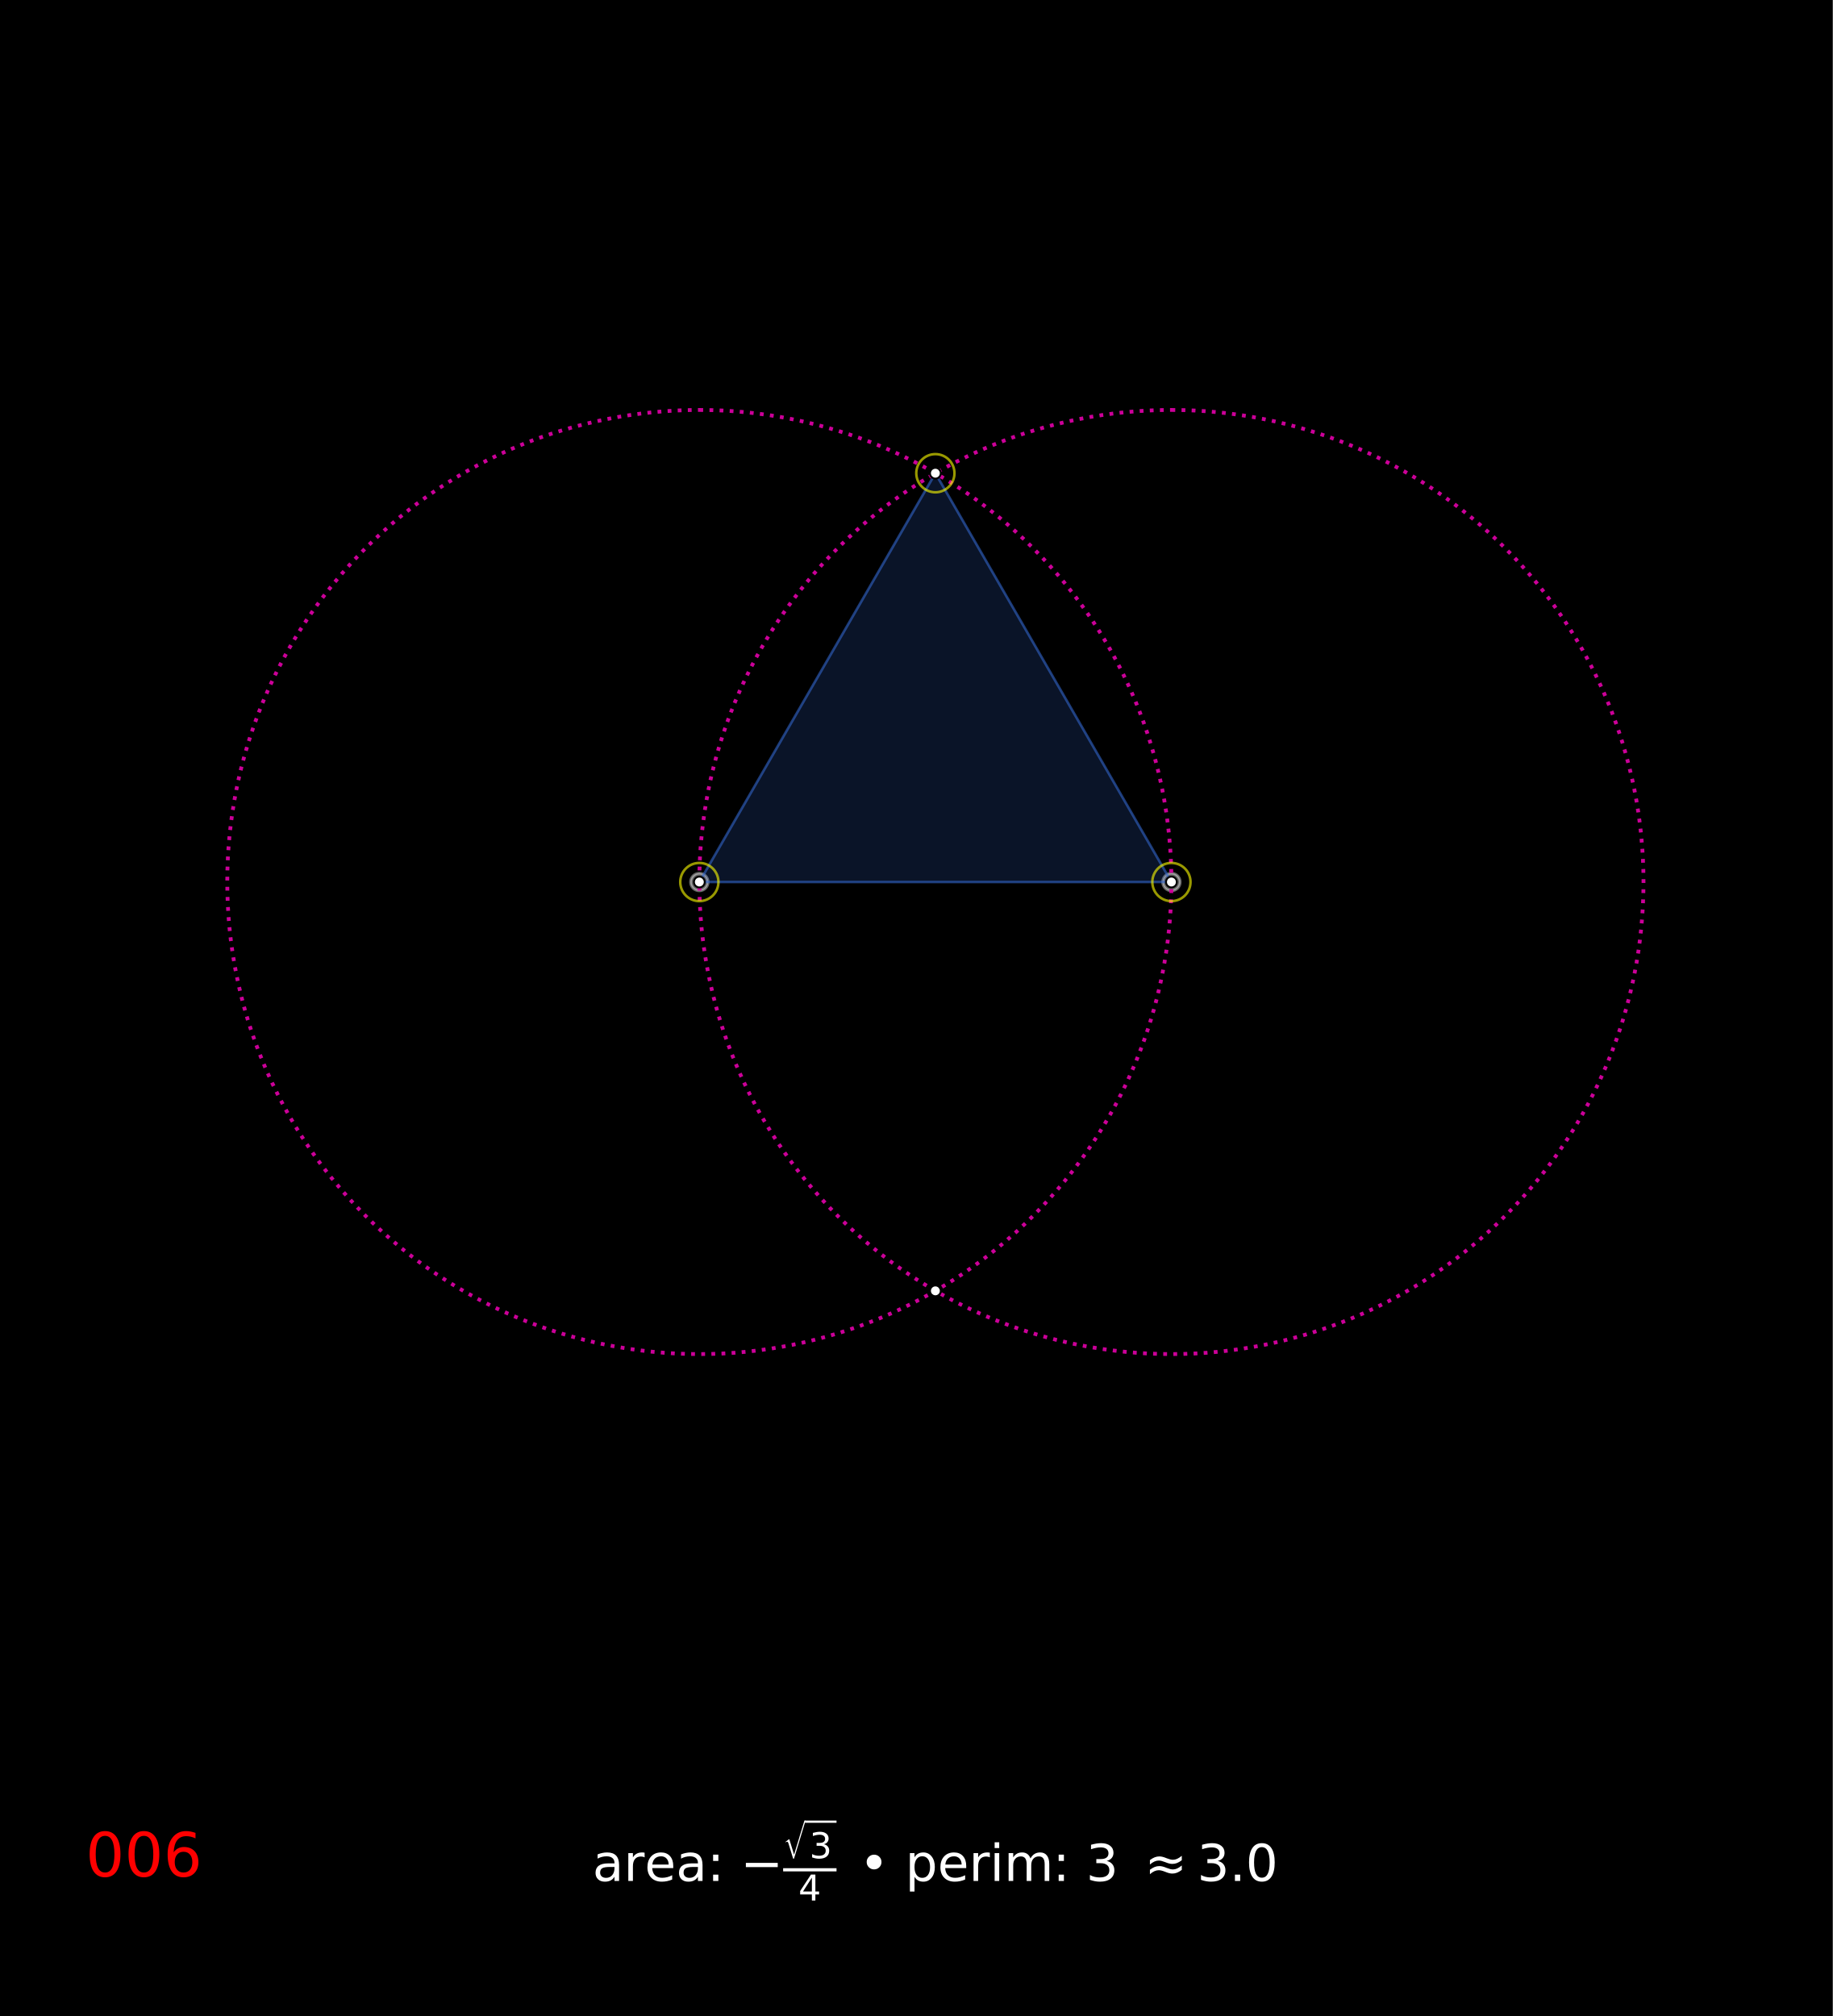
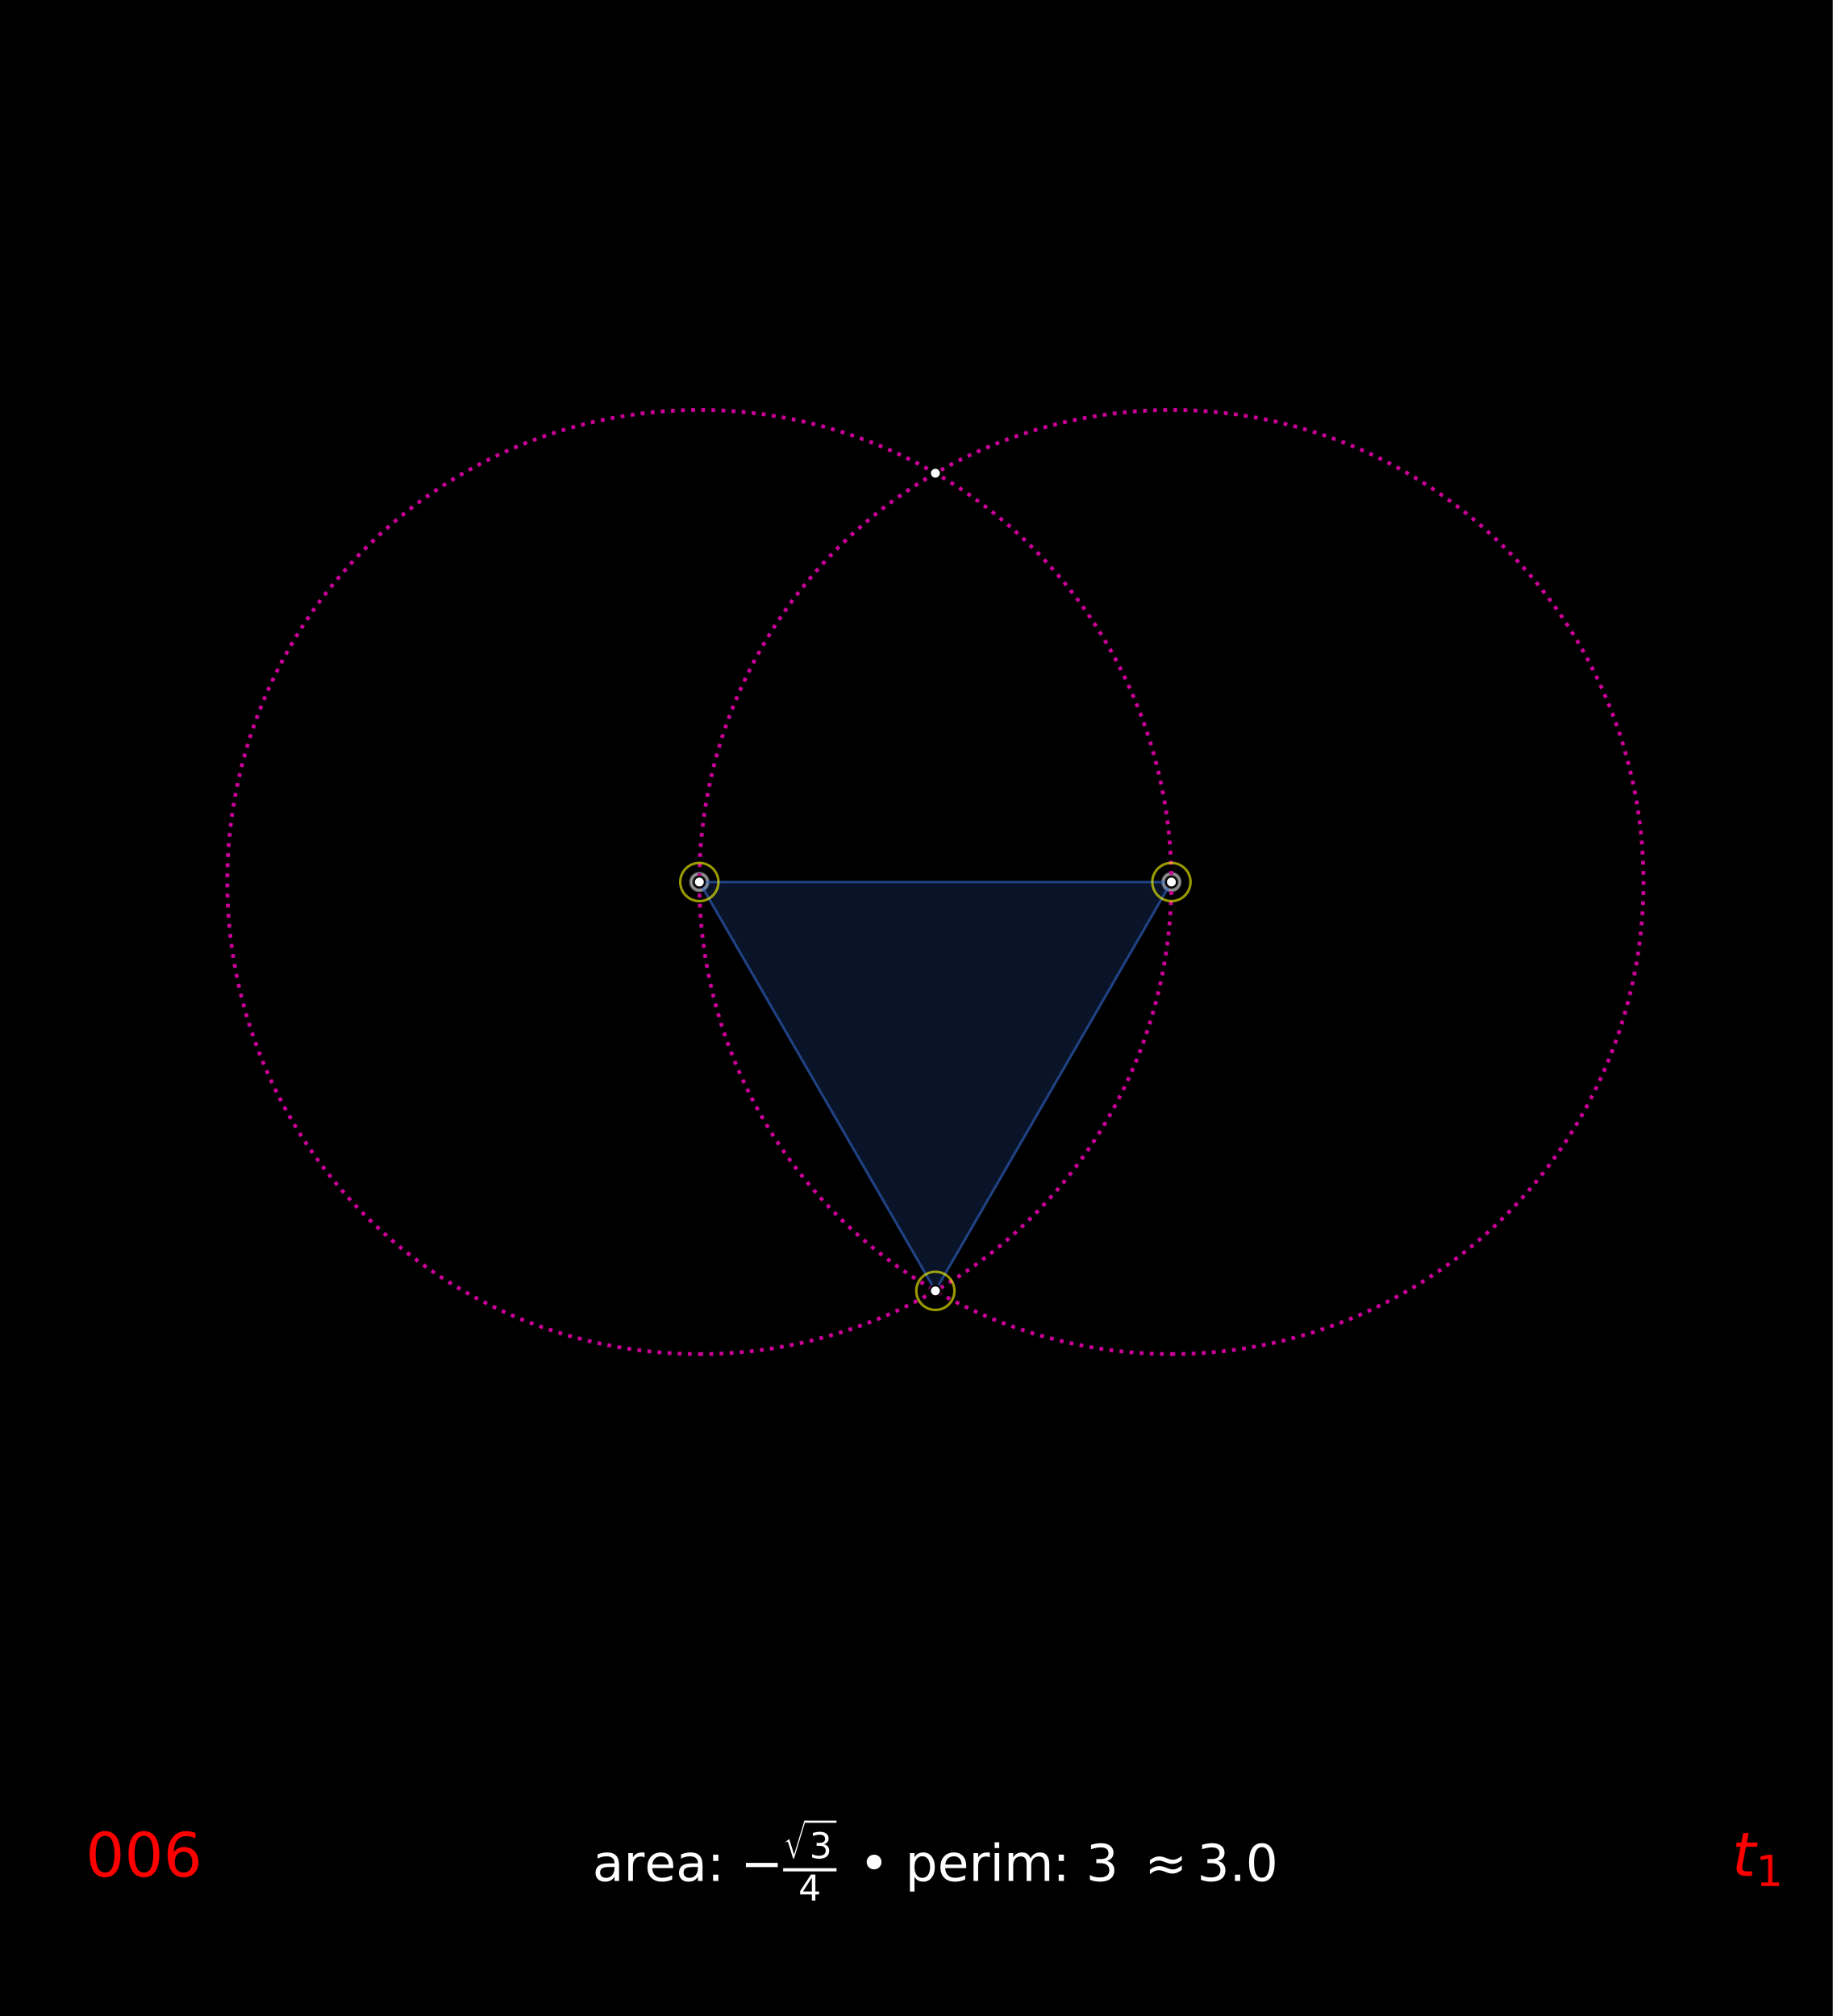
<svg xmlns="http://www.w3.org/2000/svg" xmlns:xlink="http://www.w3.org/1999/xlink" width="720pt" height="792pt" viewBox="0 0 720 792" version="1.1">
  <defs>
    <style type="text/css">*{stroke-linejoin: round; stroke-linecap: butt}</style>
  </defs>
  <g id="figure_1">
    <g id="patch_1">
      <path d="M 0 792  L 720 792  L 720 0  L 0 0  z " />
    </g>
    <g id="axes_1">
      <g id="line2d_1">
        <defs>
-           <path id="m41a241f137" d="M 0 3.5  C 0.928 3.5 1.819 3.131 2.475 2.475  C 3.131 1.819 3.5 0.928 3.5 0  C 3.5 -0.928 3.131 -1.819 2.475 -2.475  C 1.819 -3.131 0.928 -3.5 0 -3.5  C -0.928 -3.5 -1.819 -3.131 -2.475 -2.475  C -3.131 -1.819 -3.5 -0.928 -3.5 0  C -3.5 0.928 -3.131 1.819 -2.475 2.475  C -1.819 3.131 -0.928 3.5 0 3.5  z " style="stroke: #ffffff; stroke-opacity: 0.4" />
+           <path id="m5c27fc55a9" d="M 0 3.5  C 0.928 3.5 1.819 3.131 2.475 2.475  C 3.131 1.819 3.5 0.928 3.5 0  C 3.5 -0.928 3.131 -1.819 2.475 -2.475  C 1.819 -3.131 0.928 -3.5 0 -3.5  C -0.928 -3.5 -1.819 -3.131 -2.475 -2.475  C -3.131 -1.819 -3.5 -0.928 -3.5 0  C -3.5 0.928 -3.131 1.819 -2.475 2.475  C -1.819 3.131 -0.928 3.5 0 3.5  z " style="stroke: #ffffff; stroke-opacity: 0.4" />
        </defs>
-         <g clip-path="url(#p8d0d77f69f)">
-           <use xlink:href="#m41a241f137" x="274.732" y="346.509" style="fill: #ffffff; fill-opacity: 0.4; stroke: #ffffff; stroke-opacity: 0.4" />
+         <g clip-path="url(#p6cfad220db)">
+           <use xlink:href="#m5c27fc55a9" x="274.732" y="346.509" style="fill: #ffffff; fill-opacity: 0.4; stroke: #ffffff; stroke-opacity: 0.4" />
        </g>
      </g>
      <g id="line2d_2">
-         <g clip-path="url(#p8d0d77f69f)">
-           <use xlink:href="#m41a241f137" x="460.188" y="346.509" style="fill: #ffffff; fill-opacity: 0.4; stroke: #ffffff; stroke-opacity: 0.4" />
+         <g clip-path="url(#p6cfad220db)">
+           <use xlink:href="#m5c27fc55a9" x="460.188" y="346.509" style="fill: #ffffff; fill-opacity: 0.4; stroke: #ffffff; stroke-opacity: 0.4" />
        </g>
      </g>
      <g id="patch_2">
-         <path d="M 274.732 161.054  C 323.916 161.054 371.091 180.594 405.869 215.372  C 440.647 250.15 460.188 297.326 460.188 346.509  C 460.188 395.692 440.647 442.868 405.869 477.646  C 371.091 512.424 323.916 531.965 274.732 531.965  C 225.549 531.965 178.373 512.424 143.595 477.646  C 108.817 442.868 89.277 395.692 89.277 346.509  C 89.277 297.326 108.817 250.15 143.595 215.372  C 178.373 180.594 225.549 161.054 274.732 161.054  L 274.732 161.054  z " clip-path="url(#p8d0d77f69f)" style="fill: none; stroke-dasharray: 1.5,2.475; stroke-dashoffset: 0; stroke: #cc0099; stroke-width: 1.5; stroke-linejoin: miter" />
+         <path d="M 274.732 531.965  C 323.916 531.965 371.091 512.424 405.869 477.646  C 440.647 442.868 460.188 395.692 460.188 346.509  C 460.188 297.326 440.647 250.15 405.869 215.372  C 371.091 180.594 323.916 161.054 274.732 161.054  C 225.549 161.054 178.373 180.594 143.595 215.372  C 108.817 250.15 89.277 297.326 89.277 346.509  C 89.277 395.692 108.817 442.868 143.595 477.646  C 178.373 512.424 225.549 531.965 274.732 531.965  L 274.732 531.965  z " clip-path="url(#p6cfad220db)" style="fill: none; stroke-dasharray: 1.5,2.475; stroke-dashoffset: 0; stroke: #cc0099; stroke-width: 1.5; stroke-linejoin: miter" />
      </g>
      <g id="patch_3">
-         <path d="M 460.188 161.054  C 509.371 161.054 556.547 180.594 591.325 215.372  C 626.103 250.15 645.643 297.326 645.643 346.509  C 645.643 395.692 626.103 442.868 591.325 477.646  C 556.547 512.424 509.371 531.965 460.188 531.965  C 411.004 531.965 363.829 512.424 329.051 477.646  C 294.273 442.868 274.732 395.692 274.732 346.509  C 274.732 297.326 294.273 250.15 329.051 215.372  C 363.829 180.594 411.004 161.054 460.188 161.054  L 460.188 161.054  z " clip-path="url(#p8d0d77f69f)" style="fill: none; stroke-dasharray: 1.5,2.475; stroke-dashoffset: 0; stroke: #cc0099; stroke-width: 1.5; stroke-linejoin: miter" />
+         <path d="M 460.188 531.965  C 509.371 531.965 556.547 512.424 591.325 477.646  C 626.103 442.868 645.643 395.692 645.643 346.509  C 645.643 297.326 626.103 250.15 591.325 215.372  C 556.547 180.594 509.371 161.054 460.188 161.054  C 411.004 161.054 363.829 180.594 329.051 215.372  C 294.273 250.15 274.732 297.326 274.732 346.509  C 274.732 395.692 294.273 442.868 329.051 477.646  C 363.829 512.424 411.004 531.965 460.188 531.965  L 460.188 531.965  z " clip-path="url(#p6cfad220db)" style="fill: none; stroke-dasharray: 1.5,2.475; stroke-dashoffset: 0; stroke: #cc0099; stroke-width: 1.5; stroke-linejoin: miter" />
      </g>
      <g id="patch_4">
-         <path d="M 274.732 346.509  L 460.188 346.509  L 367.46 185.9  z " clip-path="url(#p8d0d77f69f)" style="fill: #3366cc; fill-opacity: 0.2; stroke: #3366cc; stroke-opacity: 0.6; stroke-linejoin: miter" />
+         <path d="M 274.732 346.509  L 460.188 346.509  L 367.46 507.118  z " clip-path="url(#p6cfad220db)" style="fill: #3366cc; fill-opacity: 0.2; stroke: #3366cc; stroke-opacity: 0.6; stroke-linejoin: miter" />
      </g>
      <g id="line2d_3">
        <defs>
-           <path id="ma962bff5a6" d="M 0 7.5  C 1.989 7.5 3.897 6.71 5.303 5.303  C 6.71 3.897 7.5 1.989 7.5 0  C 7.5 -1.989 6.71 -3.897 5.303 -5.303  C 3.897 -6.71 1.989 -7.5 0 -7.5  C -1.989 -7.5 -3.897 -6.71 -5.303 -5.303  C -6.71 -3.897 -7.5 -1.989 -7.5 0  C -7.5 1.989 -6.71 3.897 -5.303 5.303  C -3.897 6.71 -1.989 7.5 0 7.5  z " style="stroke: #ffff00; stroke-opacity: 0.6" />
+           <path id="m28989ae1f1" d="M 0 7.5  C 1.989 7.5 3.897 6.71 5.303 5.303  C 6.71 3.897 7.5 1.989 7.5 0  C 7.5 -1.989 6.71 -3.897 5.303 -5.303  C 3.897 -6.71 1.989 -7.5 0 -7.5  C -1.989 -7.5 -3.897 -6.71 -5.303 -5.303  C -6.71 -3.897 -7.5 -1.989 -7.5 0  C -7.5 1.989 -6.71 3.897 -5.303 5.303  C -3.897 6.71 -1.989 7.5 0 7.5  z " style="stroke: #ffff00; stroke-opacity: 0.6" />
        </defs>
-         <g clip-path="url(#p8d0d77f69f)">
-           <use xlink:href="#ma962bff5a6" x="274.732" y="346.509" style="fill-opacity: 0; stroke: #ffff00; stroke-opacity: 0.6" />
-           <use xlink:href="#ma962bff5a6" x="460.188" y="346.509" style="fill-opacity: 0; stroke: #ffff00; stroke-opacity: 0.6" />
-           <use xlink:href="#ma962bff5a6" x="367.46" y="185.9" style="fill-opacity: 0; stroke: #ffff00; stroke-opacity: 0.6" />
+         <g clip-path="url(#p6cfad220db)">
+           <use xlink:href="#m28989ae1f1" x="274.732" y="346.509" style="fill-opacity: 0; stroke: #ffff00; stroke-opacity: 0.6" />
+           <use xlink:href="#m28989ae1f1" x="460.188" y="346.509" style="fill-opacity: 0; stroke: #ffff00; stroke-opacity: 0.6" />
+           <use xlink:href="#m28989ae1f1" x="367.46" y="507.118" style="fill-opacity: 0; stroke: #ffff00; stroke-opacity: 0.6" />
        </g>
      </g>
      <g id="line2d_4">
        <defs>
-           <path id="md90c539e46" d="M 0 2  C 0.53 2 1.039 1.789 1.414 1.414  C 1.789 1.039 2 0.53 2 0  C 2 -0.53 1.789 -1.039 1.414 -1.414  C 1.039 -1.789 0.53 -2 0 -2  C -0.53 -2 -1.039 -1.789 -1.414 -1.414  C -1.789 -1.039 -2 -0.53 -2 0  C -2 0.53 -1.789 1.039 -1.414 1.414  C -1.039 1.789 -0.53 2 0 2  z " style="stroke: #000000" />
+           <path id="mdd4fc42dc0" d="M 0 2  C 0.53 2 1.039 1.789 1.414 1.414  C 1.789 1.039 2 0.53 2 0  C 2 -0.53 1.789 -1.039 1.414 -1.414  C 1.039 -1.789 0.53 -2 0 -2  C -0.53 -2 -1.039 -1.789 -1.414 -1.414  C -1.789 -1.039 -2 -0.53 -2 0  C -2 0.53 -1.789 1.039 -1.414 1.414  C -1.039 1.789 -0.53 2 0 2  z " style="stroke: #000000" />
        </defs>
-         <g clip-path="url(#p8d0d77f69f)">
-           <use xlink:href="#md90c539e46" x="274.732" y="346.509" style="stroke: #000000" />
+         <g clip-path="url(#p6cfad220db)">
+           <use xlink:href="#mdd4fc42dc0" x="274.732" y="346.509" style="stroke: #000000" />
        </g>
      </g>
      <g id="line2d_5">
-         <g clip-path="url(#p8d0d77f69f)">
-           <use xlink:href="#md90c539e46" x="460.188" y="346.509" style="stroke: #000000" />
+         <g clip-path="url(#p6cfad220db)">
+           <use xlink:href="#mdd4fc42dc0" x="460.188" y="346.509" style="stroke: #000000" />
        </g>
      </g>
      <g id="line2d_6">
-         <g clip-path="url(#p8d0d77f69f)">
-           <use xlink:href="#md90c539e46" x="367.46" y="185.9" style="stroke: #000000" />
+         <g clip-path="url(#p6cfad220db)">
+           <use xlink:href="#mdd4fc42dc0" x="367.46" y="507.118" style="stroke: #000000" />
        </g>
      </g>
      <g id="line2d_7">
-         <g clip-path="url(#p8d0d77f69f)">
-           <use xlink:href="#md90c539e46" x="367.46" y="507.118" style="stroke: #000000" />
+         <g clip-path="url(#p6cfad220db)">
+           <use xlink:href="#mdd4fc42dc0" x="367.46" y="185.9" style="stroke: #000000" />
        </g>
      </g>
      <g id="line2d_8">
        <defs>
-           <path id="mf6f4f46f48" d="M 0 1.25  C 0.332 1.25 0.649 1.118 0.884 0.884  C 1.118 0.649 1.25 0.332 1.25 0  C 1.25 -0.332 1.118 -0.649 0.884 -0.884  C 0.649 -1.118 0.332 -1.25 0 -1.25  C -0.332 -1.25 -0.649 -1.118 -0.884 -0.884  C -1.118 -0.649 -1.25 -0.332 -1.25 0  C -1.25 0.332 -1.118 0.649 -0.884 0.884  C -0.649 1.118 -0.332 1.25 0 1.25  z " style="stroke: #ffffff" />
+           <path id="m38099af739" d="M 0 1.25  C 0.332 1.25 0.649 1.118 0.884 0.884  C 1.118 0.649 1.25 0.332 1.25 0  C 1.25 -0.332 1.118 -0.649 0.884 -0.884  C 0.649 -1.118 0.332 -1.25 0 -1.25  C -0.332 -1.25 -0.649 -1.118 -0.884 -0.884  C -1.118 -0.649 -1.25 -0.332 -1.25 0  C -1.25 0.332 -1.118 0.649 -0.884 0.884  C -0.649 1.118 -0.332 1.25 0 1.25  z " style="stroke: #ffffff" />
        </defs>
-         <g clip-path="url(#p8d0d77f69f)">
-           <use xlink:href="#mf6f4f46f48" x="274.732" y="346.509" style="fill: #ffffff; stroke: #ffffff" />
+         <g clip-path="url(#p6cfad220db)">
+           <use xlink:href="#m38099af739" x="274.732" y="346.509" style="fill: #ffffff; stroke: #ffffff" />
        </g>
      </g>
      <g id="line2d_9">
-         <g clip-path="url(#p8d0d77f69f)">
-           <use xlink:href="#mf6f4f46f48" x="460.188" y="346.509" style="fill: #ffffff; stroke: #ffffff" />
+         <g clip-path="url(#p6cfad220db)">
+           <use xlink:href="#m38099af739" x="460.188" y="346.509" style="fill: #ffffff; stroke: #ffffff" />
        </g>
      </g>
      <g id="line2d_10">
-         <g clip-path="url(#p8d0d77f69f)">
-           <use xlink:href="#mf6f4f46f48" x="367.46" y="185.9" style="fill: #ffffff; stroke: #ffffff" />
+         <g clip-path="url(#p6cfad220db)">
+           <use xlink:href="#m38099af739" x="367.46" y="507.118" style="fill: #ffffff; stroke: #ffffff" />
        </g>
      </g>
      <g id="line2d_11">
-         <g clip-path="url(#p8d0d77f69f)">
-           <use xlink:href="#mf6f4f46f48" x="367.46" y="507.118" style="fill: #ffffff; stroke: #ffffff" />
+         <g clip-path="url(#p6cfad220db)">
+           <use xlink:href="#m38099af739" x="367.46" y="185.9" style="fill: #ffffff; stroke: #ffffff" />
        </g>
      </g>
    </g>
    <g id="axes_2">
      <g id="text_1">
        <g style="fill: #ffffff" transform="translate(232.76 738.9491) scale(0.2 -0.2)">
          <defs>
            <path id="DejaVuSans-61" d="M 2194 1759  Q 1497 1759 1228 1600  Q 959 1441 959 1056  Q 959 750 1161 570  Q 1363 391 1709 391  Q 2188 391 2477 730  Q 2766 1069 2766 1631  L 2766 1759  L 2194 1759  z M 3341 1997  L 3341 0  L 2766 0  L 2766 531  Q 2569 213 2275 61  Q 1981 -91 1556 -91  Q 1019 -91 701 211  Q 384 513 384 1019  Q 384 1609 779 1909  Q 1175 2209 1959 2209  L 2766 2209  L 2766 2266  Q 2766 2663 2505 2880  Q 2244 3097 1772 3097  Q 1472 3097 1187 3025  Q 903 2953 641 2809  L 641 3341  Q 956 3463 1253 3523  Q 1550 3584 1831 3584  Q 2591 3584 2966 3190  Q 3341 2797 3341 1997  z " transform="scale(0.015625)" />
            <path id="DejaVuSans-72" d="M 2631 2963  Q 2534 3019 2420 3045  Q 2306 3072 2169 3072  Q 1681 3072 1420 2755  Q 1159 2438 1159 1844  L 1159 0  L 581 0  L 581 3500  L 1159 3500  L 1159 2956  Q 1341 3275 1631 3429  Q 1922 3584 2338 3584  Q 2397 3584 2469 3576  Q 2541 3569 2628 3553  L 2631 2963  z " transform="scale(0.015625)" />
            <path id="DejaVuSans-65" d="M 3597 1894  L 3597 1613  L 953 1613  Q 991 1019 1311 708  Q 1631 397 2203 397  Q 2534 397 2845 478  Q 3156 559 3463 722  L 3463 178  Q 3153 47 2828 -22  Q 2503 -91 2169 -91  Q 1331 -91 842 396  Q 353 884 353 1716  Q 353 2575 817 3079  Q 1281 3584 2069 3584  Q 2775 3584 3186 3129  Q 3597 2675 3597 1894  z M 3022 2063  Q 3016 2534 2758 2815  Q 2500 3097 2075 3097  Q 1594 3097 1305 2825  Q 1016 2553 972 2059  L 3022 2063  z " transform="scale(0.015625)" />
            <path id="DejaVuSans-3a" d="M 750 794  L 1409 794  L 1409 0  L 750 0  L 750 794  z M 750 3309  L 1409 3309  L 1409 2516  L 750 2516  L 750 3309  z " transform="scale(0.015625)" />
            <path id="DejaVuSans-20" transform="scale(0.015625)" />
            <path id="DejaVuSans-2212" d="M 678 2272  L 4684 2272  L 4684 1741  L 678 1741  L 678 2272  z " transform="scale(0.015625)" />
            <path id="STIXSizeOneSym-Regular-221a" d="M 6970 9933  L 3373 -1888  L 3104 -1888  L 1626 2918  Q 1555 3149 1465 3251  Q 1376 3354 1229 3354  Q 1011 3354 794 3181  L 717 3309  L 1766 4115  L 1926 4115  L 3379 -602  L 3405 -602  L 6605 9933  L 6970 9933  z " transform="scale(0.015625)" />
            <path id="DejaVuSans-33" d="M 2597 2516  Q 3050 2419 3304 2112  Q 3559 1806 3559 1356  Q 3559 666 3084 287  Q 2609 -91 1734 -91  Q 1441 -91 1130 -33  Q 819 25 488 141  L 488 750  Q 750 597 1062 519  Q 1375 441 1716 441  Q 2309 441 2620 675  Q 2931 909 2931 1356  Q 2931 1769 2642 2001  Q 2353 2234 1838 2234  L 1294 2234  L 1294 2753  L 1863 2753  Q 2328 2753 2575 2939  Q 2822 3125 2822 3475  Q 2822 3834 2567 4026  Q 2313 4219 1838 4219  Q 1578 4219 1281 4162  Q 984 4106 628 3988  L 628 4550  Q 988 4650 1302 4700  Q 1616 4750 1894 4750  Q 2613 4750 3031 4423  Q 3450 4097 3450 3541  Q 3450 3153 3228 2886  Q 3006 2619 2597 2516  z " transform="scale(0.015625)" />
            <path id="DejaVuSans-34" d="M 2419 4116  L 825 1625  L 2419 1625  L 2419 4116  z M 2253 4666  L 3047 4666  L 3047 1625  L 3713 1625  L 3713 1100  L 3047 1100  L 3047 0  L 2419 0  L 2419 1100  L 313 1100  L 313 1709  L 2253 4666  z " transform="scale(0.015625)" />
            <path id="DejaVuSansDisplay-2022" d="M 959 2381  Q 959 2769 1229 3036  Q 1500 3303 1894 3303  Q 2281 3303 2548 3036  Q 2816 2769 2816 2381  Q 2816 1991 2547 1722  Q 2278 1453 1888 1453  Q 1497 1453 1228 1722  Q 959 1991 959 2381  z " transform="scale(0.015625)" />
            <path id="DejaVuSans-70" d="M 1159 525  L 1159 -1331  L 581 -1331  L 581 3500  L 1159 3500  L 1159 2969  Q 1341 3281 1617 3432  Q 1894 3584 2278 3584  Q 2916 3584 3314 3078  Q 3713 2572 3713 1747  Q 3713 922 3314 415  Q 2916 -91 2278 -91  Q 1894 -91 1617 61  Q 1341 213 1159 525  z M 3116 1747  Q 3116 2381 2855 2742  Q 2594 3103 2138 3103  Q 1681 3103 1420 2742  Q 1159 2381 1159 1747  Q 1159 1113 1420 752  Q 1681 391 2138 391  Q 2594 391 2855 752  Q 3116 1113 3116 1747  z " transform="scale(0.015625)" />
            <path id="DejaVuSans-69" d="M 603 3500  L 1178 3500  L 1178 0  L 603 0  L 603 3500  z M 603 4863  L 1178 4863  L 1178 4134  L 603 4134  L 603 4863  z " transform="scale(0.015625)" />
            <path id="DejaVuSans-6d" d="M 3328 2828  Q 3544 3216 3844 3400  Q 4144 3584 4550 3584  Q 5097 3584 5394 3201  Q 5691 2819 5691 2113  L 5691 0  L 5113 0  L 5113 2094  Q 5113 2597 4934 2840  Q 4756 3084 4391 3084  Q 3944 3084 3684 2787  Q 3425 2491 3425 1978  L 3425 0  L 2847 0  L 2847 2094  Q 2847 2600 2669 2842  Q 2491 3084 2119 3084  Q 1678 3084 1418 2786  Q 1159 2488 1159 1978  L 1159 0  L 581 0  L 581 3500  L 1159 3500  L 1159 2956  Q 1356 3278 1631 3431  Q 1906 3584 2284 3584  Q 2666 3584 2933 3390  Q 3200 3197 3328 2828  z " transform="scale(0.015625)" />
            <path id="DejaVuSans-2248" d="M 4684 1947  L 4684 1388  Q 4356 1144 4076 1036  Q 3797 928 3494 928  Q 3150 928 2694 1113  Q 2663 1125 2641 1134  Q 2622 1141 2575 1159  Q 2091 1350 1797 1350  Q 1522 1350 1253 1231  Q 984 1113 678 850  L 678 1409  Q 1006 1653 1286 1761  Q 1566 1869 1869 1869  Q 2213 1869 2672 1684  Q 2706 1669 2722 1663  Q 2741 1656 2788 1638  Q 3272 1447 3566 1447  Q 3834 1447 4098 1564  Q 4363 1681 4684 1947  z M 4684 3163  L 4684 2606  Q 4356 2359 4076 2251  Q 3797 2144 3494 2144  Q 3150 2144 2694 2328  Q 2663 2341 2641 2350  Q 2622 2356 2575 2375  Q 2091 2566 1797 2566  Q 1522 2566 1253 2447  Q 984 2328 678 2069  L 678 2625  Q 1006 2869 1286 2976  Q 1566 3084 1869 3084  Q 2213 3084 2672 2900  Q 2703 2888 2719 2881  Q 2741 2872 2788 2853  Q 3272 2663 3566 2663  Q 3834 2663 4098 2780  Q 4363 2897 4684 3163  z " transform="scale(0.015625)" />
            <path id="DejaVuSans-2e" d="M 684 794  L 1344 794  L 1344 0  L 684 0  L 684 794  z " transform="scale(0.015625)" />
            <path id="DejaVuSans-30" d="M 2034 4250  Q 1547 4250 1301 3770  Q 1056 3291 1056 2328  Q 1056 1369 1301 889  Q 1547 409 2034 409  Q 2525 409 2770 889  Q 3016 1369 3016 2328  Q 3016 3291 2770 3770  Q 2525 4250 2034 4250  z M 2034 4750  Q 2819 4750 3233 4129  Q 3647 3509 3647 2328  Q 3647 1150 3233 529  Q 2819 -91 2034 -91  Q 1250 -91 836 529  Q 422 1150 422 2328  Q 422 3509 836 4129  Q 1250 4750 2034 4750  z " transform="scale(0.015625)" />
          </defs>
          <use xlink:href="#DejaVuSans-61" transform="translate(0 0.015625)" />
          <use xlink:href="#DejaVuSans-72" transform="translate(61.2793 0.015625)" />
          <use xlink:href="#DejaVuSans-65" transform="translate(102.3926 0.015625)" />
          <use xlink:href="#DejaVuSans-61" transform="translate(163.916 0.015625)" />
          <use xlink:href="#DejaVuSans-3a" transform="translate(225.1953 0.015625)" />
          <use xlink:href="#DejaVuSans-20" transform="translate(258.8867 0.015625)" />
          <use xlink:href="#DejaVuSans-2212" transform="translate(290.6738 0.015625)" />
          <use xlink:href="#STIXSizeOneSym-Regular-221a" transform="translate(374.4629 55.78906) scale(0.405101)" />
          <use xlink:href="#DejaVuSans-33" transform="translate(426.0346 44.67188) scale(0.7)" />
          <use xlink:href="#DejaVuSans-34" transform="translate(404.4629 -38.47187) scale(0.7)" />
          <use xlink:href="#DejaVuSans-20" transform="translate(491.8207 0.015625)" />
          <use xlink:href="#DejaVuSansDisplay-2022" transform="translate(523.6078 0.015625)" />
          <use xlink:href="#DejaVuSans-20" transform="translate(582.5922 0.015625)" />
          <use xlink:href="#DejaVuSans-70" transform="translate(614.3793 0.015625)" />
          <use xlink:href="#DejaVuSans-65" transform="translate(677.8559 0.015625)" />
          <use xlink:href="#DejaVuSans-72" transform="translate(739.3793 0.015625)" />
          <use xlink:href="#DejaVuSans-69" transform="translate(780.4926 0.015625)" />
          <use xlink:href="#DejaVuSans-6d" transform="translate(808.2758 0.015625)" />
          <use xlink:href="#DejaVuSans-3a" transform="translate(903.9379 0.015625)" />
          <use xlink:href="#DejaVuSans-20" transform="translate(937.6293 0.015625)" />
          <use xlink:href="#DejaVuSans-33" transform="translate(969.4164 0.015625)" />
          <use xlink:href="#DejaVuSans-20" transform="translate(1033.039 0.015625)" />
          <use xlink:href="#DejaVuSans-2248" transform="translate(1084.309 0.015625)" />
          <use xlink:href="#DejaVuSans-33" transform="translate(1187.581 0.015625)" />
          <use xlink:href="#DejaVuSans-2e" transform="translate(1251.204 0.015625)" />
          <use xlink:href="#DejaVuSans-30" transform="translate(1282.991 0.015625)" />
          <path d="M 417.285 114.25  L 417.285 118.625  L 479.321 118.625  L 479.321 114.25  L 417.285 114.25  z " />
          <path d="M 374.463 18.812  L 374.463 25.062  L 479.321 25.062  L 479.321 18.812  L 374.463 18.812  z " />
        </g>
      </g>
      <g id="text_2">
        <g style="fill: #ff0000" transform="translate(33.64 737.1716) scale(0.24 -0.24)">
          <defs>
            <path id="DejaVuSans-36" d="M 2113 2584  Q 1688 2584 1439 2293  Q 1191 2003 1191 1497  Q 1191 994 1439 701  Q 1688 409 2113 409  Q 2538 409 2786 701  Q 3034 994 3034 1497  Q 3034 2003 2786 2293  Q 2538 2584 2113 2584  z M 3366 4563  L 3366 3988  Q 3128 4100 2886 4159  Q 2644 4219 2406 4219  Q 1781 4219 1451 3797  Q 1122 3375 1075 2522  Q 1259 2794 1537 2939  Q 1816 3084 2150 3084  Q 2853 3084 3261 2657  Q 3669 2231 3669 1497  Q 3669 778 3244 343  Q 2819 -91 2113 -91  Q 1303 -91 875 529  Q 447 1150 447 2328  Q 447 3434 972 4092  Q 1497 4750 2381 4750  Q 2619 4750 2861 4703  Q 3103 4656 3366 4563  z " transform="scale(0.015625)" />
          </defs>
          <use xlink:href="#DejaVuSans-30" />
          <use xlink:href="#DejaVuSans-30" x="63.623" />
          <use xlink:href="#DejaVuSans-36" x="127.246" />
        </g>
      </g>
+       <g id="text_3">
+         <g style="fill: #ff0000" transform="translate(680.4 737.1716) scale(0.24 -0.24)">
+           <defs>
+             <path id="DejaVuSans-Oblique-74" d="M 2706 3500  L 2619 3053  L 1472 3053  L 1100 1153  Q 1081 1047 1072 975  Q 1063 903 1063 863  Q 1063 663 1183 572  Q 1303 481 1569 481  L 2150 481  L 2053 0  L 1503 0  Q 991 0 739 200  Q 488 400 488 806  Q 488 878 497 964  Q 506 1050 525 1153  L 897 3053  L 409 3053  L 500 3500  L 978 3500  L 1172 4494  L 1747 4494  L 1556 3500  L 2706 3500  z " transform="scale(0.015625)" />
+             <path id="DejaVuSans-31" d="M 794 531  L 1825 531  L 1825 4091  L 703 3866  L 703 4441  L 1819 4666  L 2450 4666  L 2450 531  L 3481 531  L 3481 0  L 794 0  L 794 531  z " transform="scale(0.015625)" />
+           </defs>
+           <use xlink:href="#DejaVuSans-Oblique-74" transform="translate(0 0.78125)" />
+           <use xlink:href="#DejaVuSans-31" transform="translate(39.20898 -15.625) scale(0.7)" />
+         </g>
+       </g>
    </g>
  </g>
  <defs>
-     <clipPath id="p8d0d77f69f">
+     <clipPath id="p6cfad220db">
      <rect x="33.64" y="12.689" width="667.64" height="667.64" />
    </clipPath>
  </defs>
</svg>
